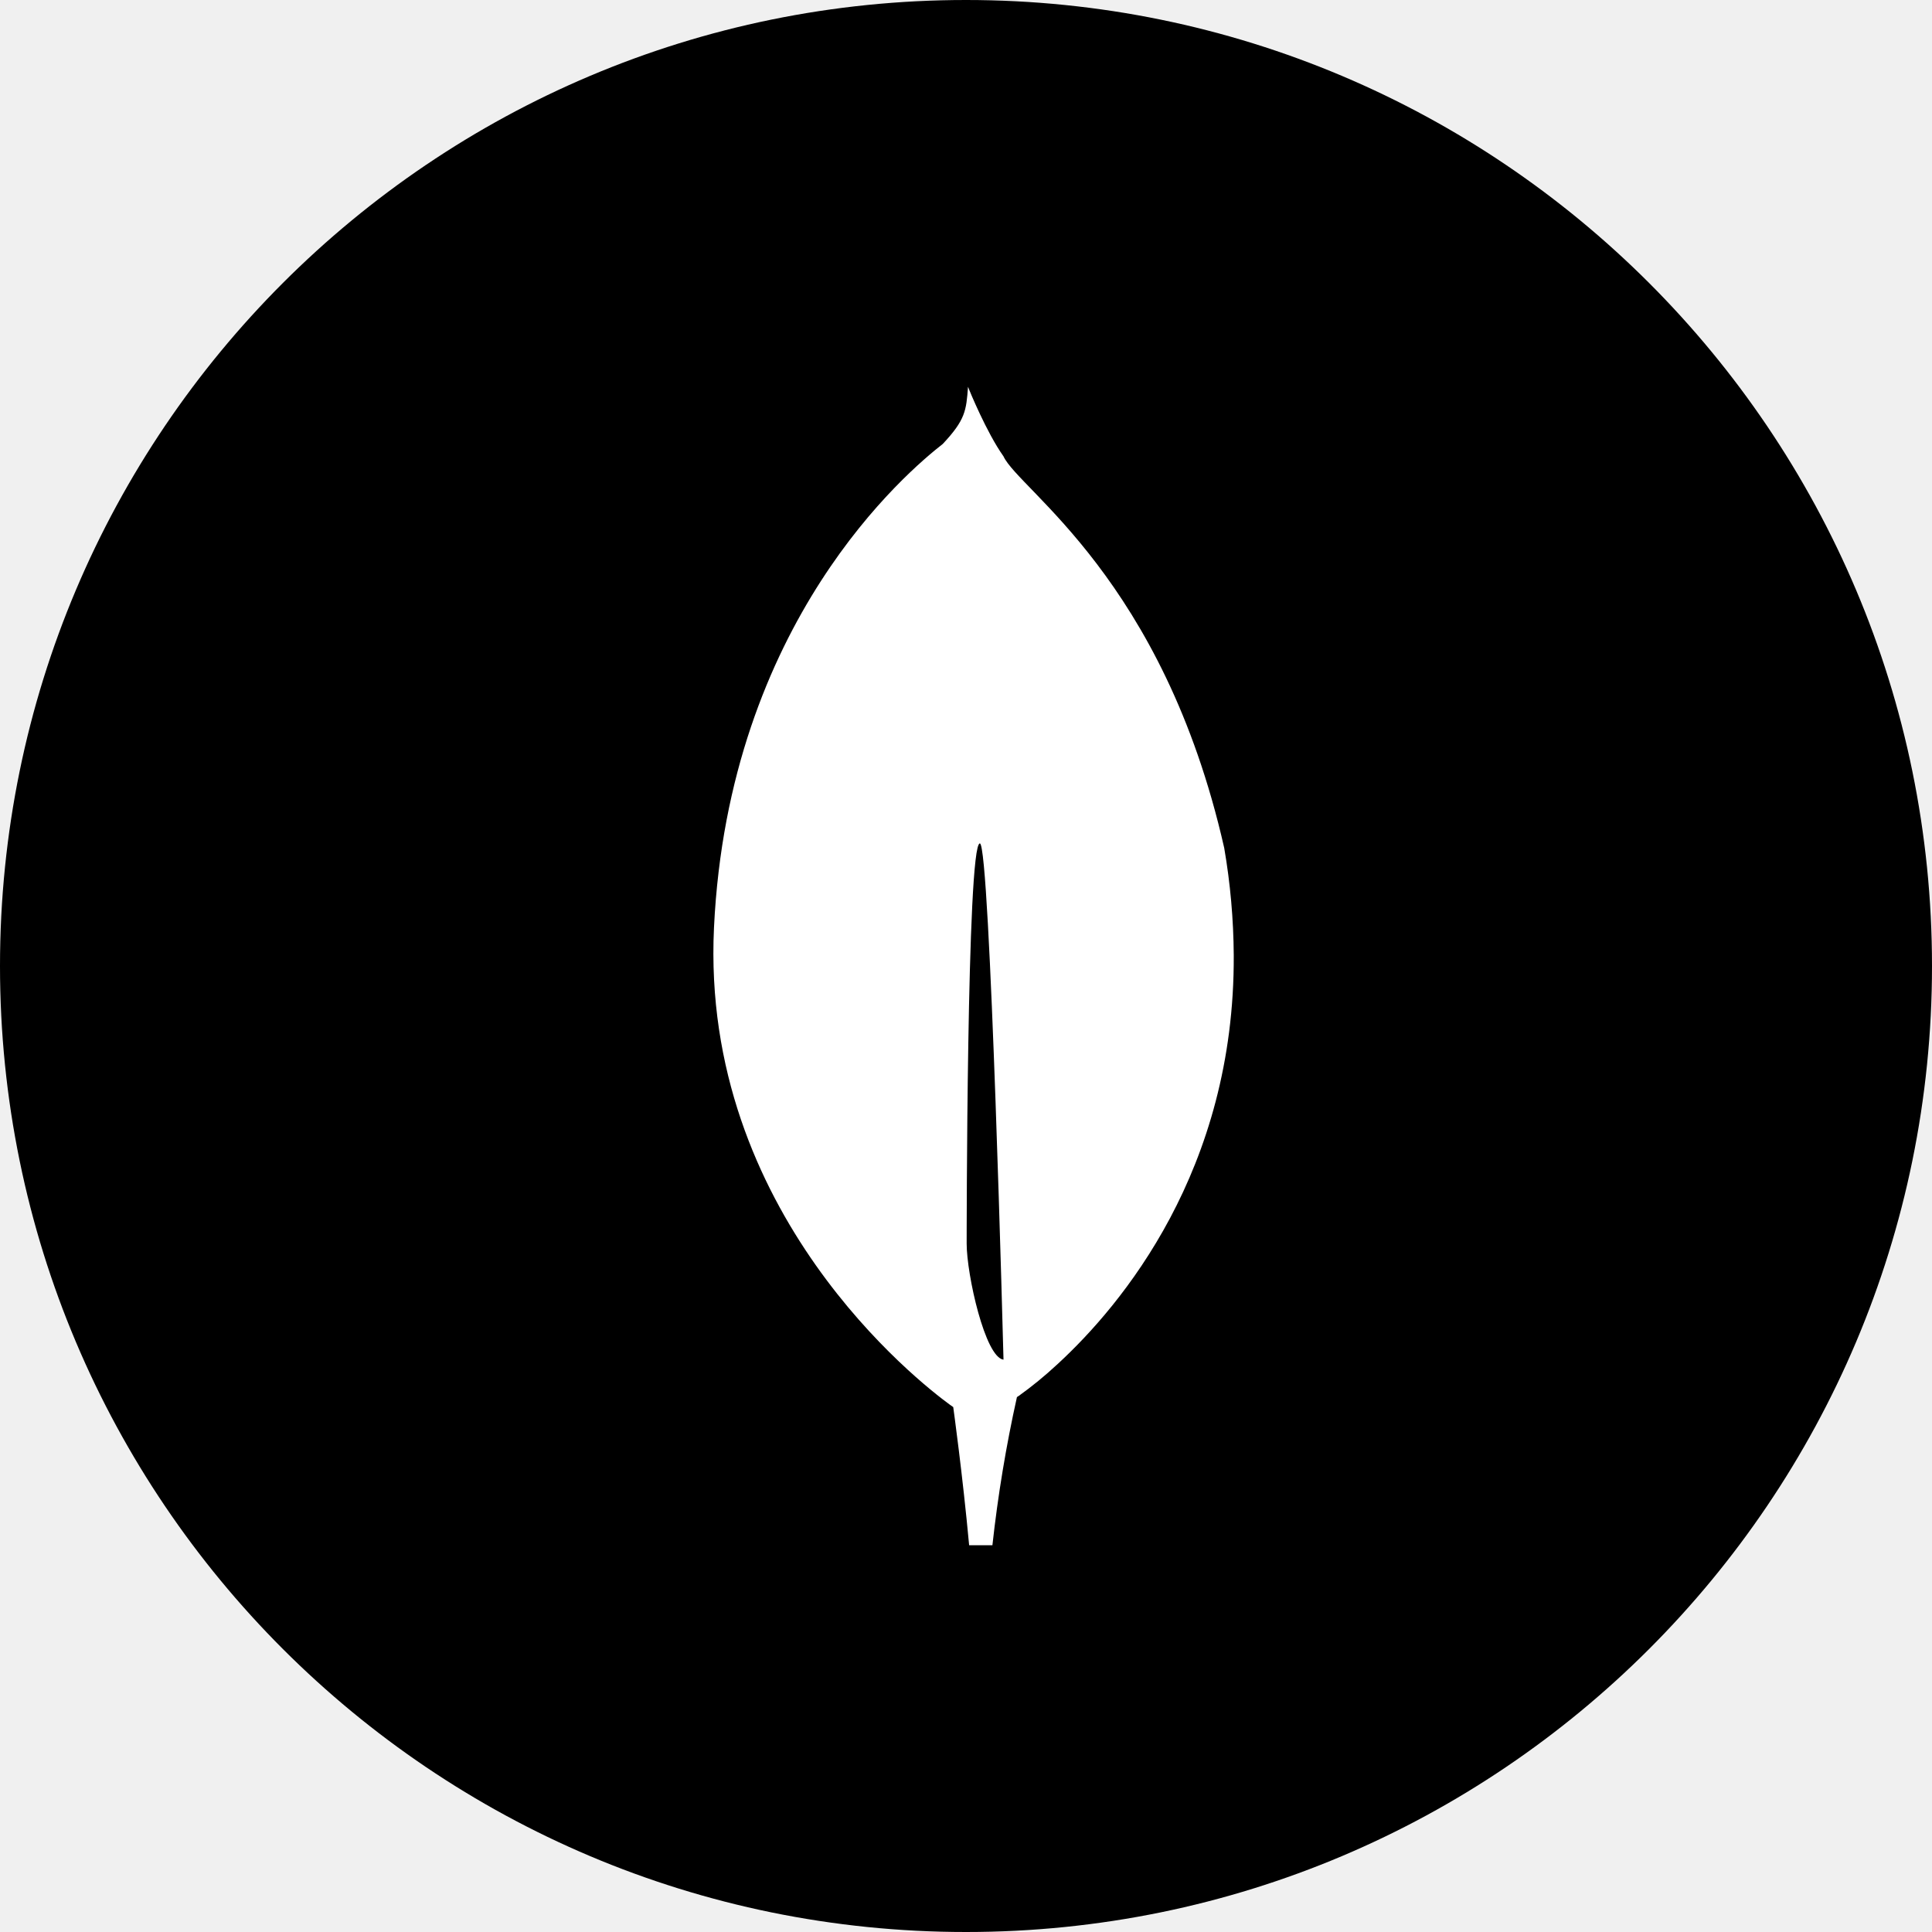
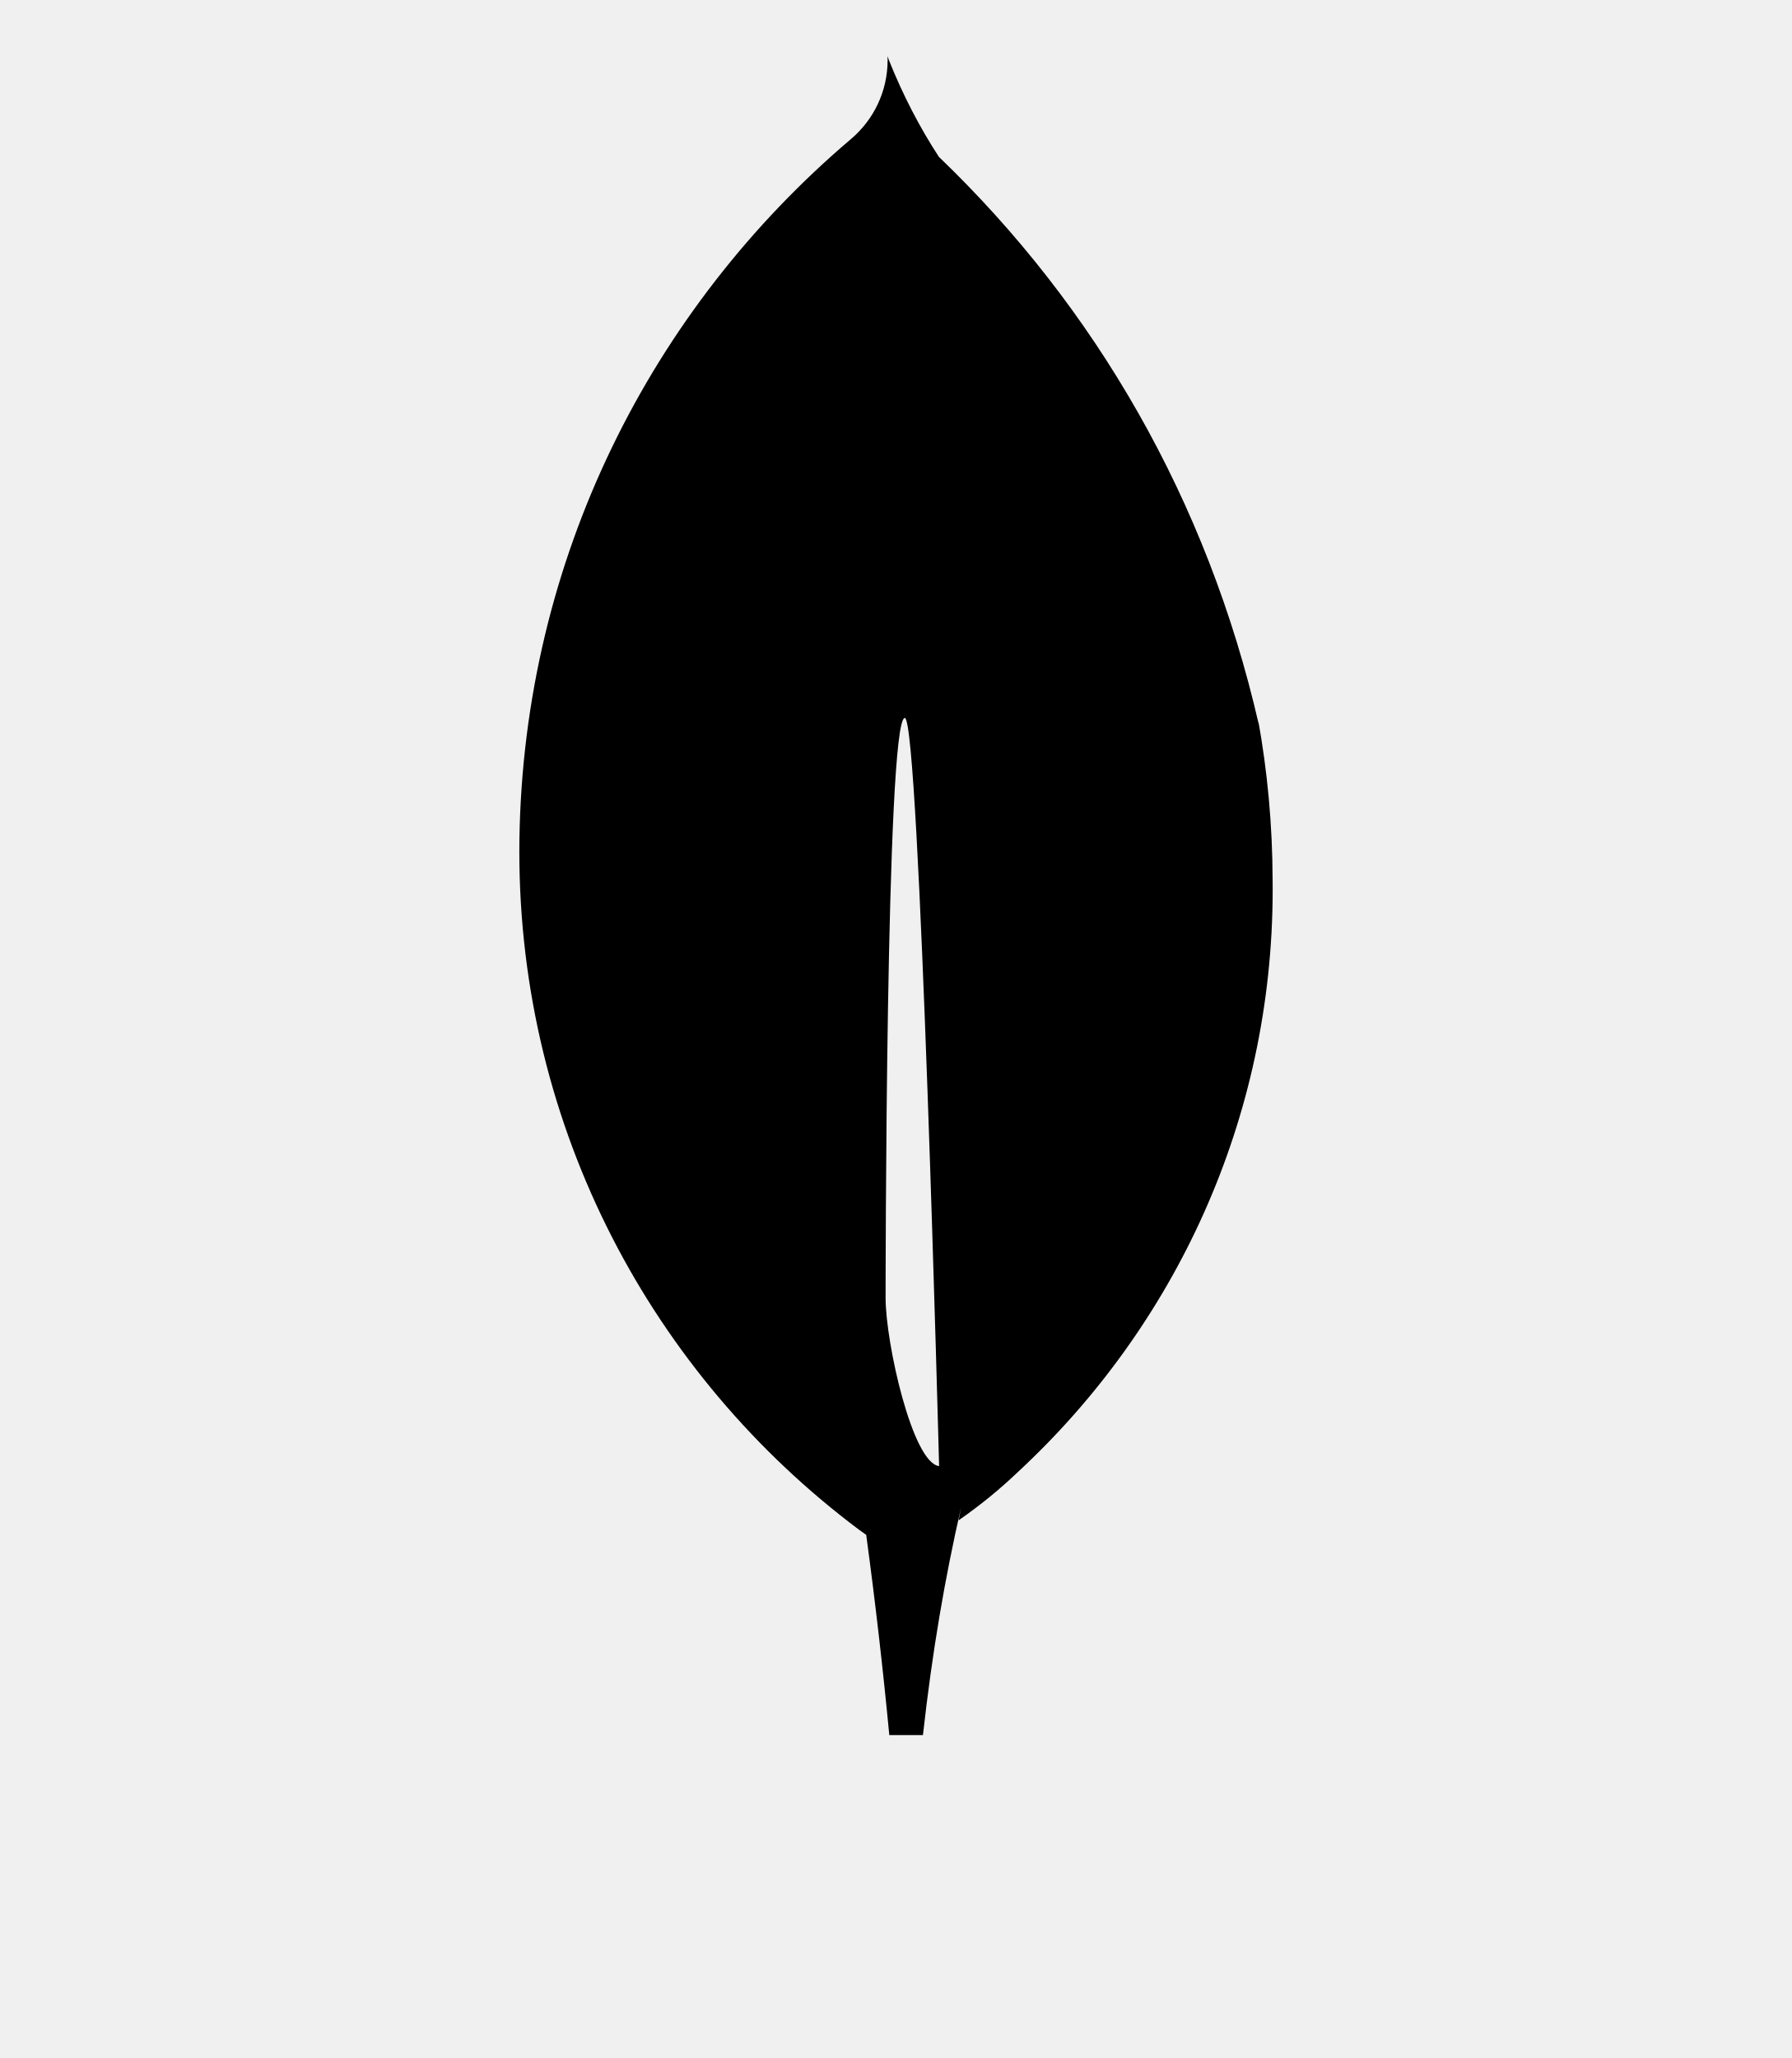
- <svg xmlns="http://www.w3.org/2000/svg" viewBox="0 0 1024 1024">
-   <circle cx="512" cy="512" r="512" />
-   <path d="M648.86 449.44c-32.34-142.73-108.77-189.66-117-207.59-9-12.65-18.12-35.15-18.12-35.15-.15-.38-.39-1.05-.67-1.7-.93 12.65-1.41 17.53-13.37 30.29-18.52 14.48-113.54 94.21-121.27 256.37-7.21 151.24 109.25 241.36 125 252.85l1.79 1.27v-.11c.1.76 5 36 8.44 73.34H526a726.68 726.68 0 0 1 13-78.53l1-.65a204.48 204.48 0 0 0 20.11-16.45l.72-.65c33.48-30.93 93.67-102.47 93.08-216.53a347.07 347.07 0 0 0-5.05-56.76zM512.35 659.12s0-212.12 7-212.08c5.46 0 12.53 273.61 12.53 273.61-9.72-1.17-19.53-45.03-19.53-61.53z" style="fill:#fff" />
+ <svg xmlns="http://www.w3.org/2000/svg" viewBox="0 0 1024 1176.463">
+   <path d="M506.282 741.934s0-331.545 10.996-331.505c8.518 0 19.595 427.676 19.595 427.676-15.236-1.8-30.59-70.38-30.59-96.172zm213.376-327.706C690.254 285.704 625.82 175.22 537.01 89.928l-.217-.207c-10.823-16.51-20.696-35.47-28.63-55.412l-.762-2.17c.027.65.04 1.414.04 2.182 0 18.068-8.1 34.244-20.87 45.094l-.084.07c-114.356 97.092-187.13 240.154-189.54 400.272l-.005.413c-.028 1.977-.045 4.31-.045 6.65 0 158.628 76.32 299.43 194.246 387.69l1.264.905 2.8 2q7.72 57.088 13.195 114.447h19.234c5.32-47.713 12.492-89.487 21.87-130.42l-1.476 7.656c12.662-8.813 23.758-17.916 34.092-27.81l-.102.098c89.635-83.103 145.552-201.488 145.552-332.933 0-1.944-.012-3.886-.037-5.824l.003.294c-.093-31.405-2.956-62.077-8.355-91.866l.478 3.172z" />
</svg>
